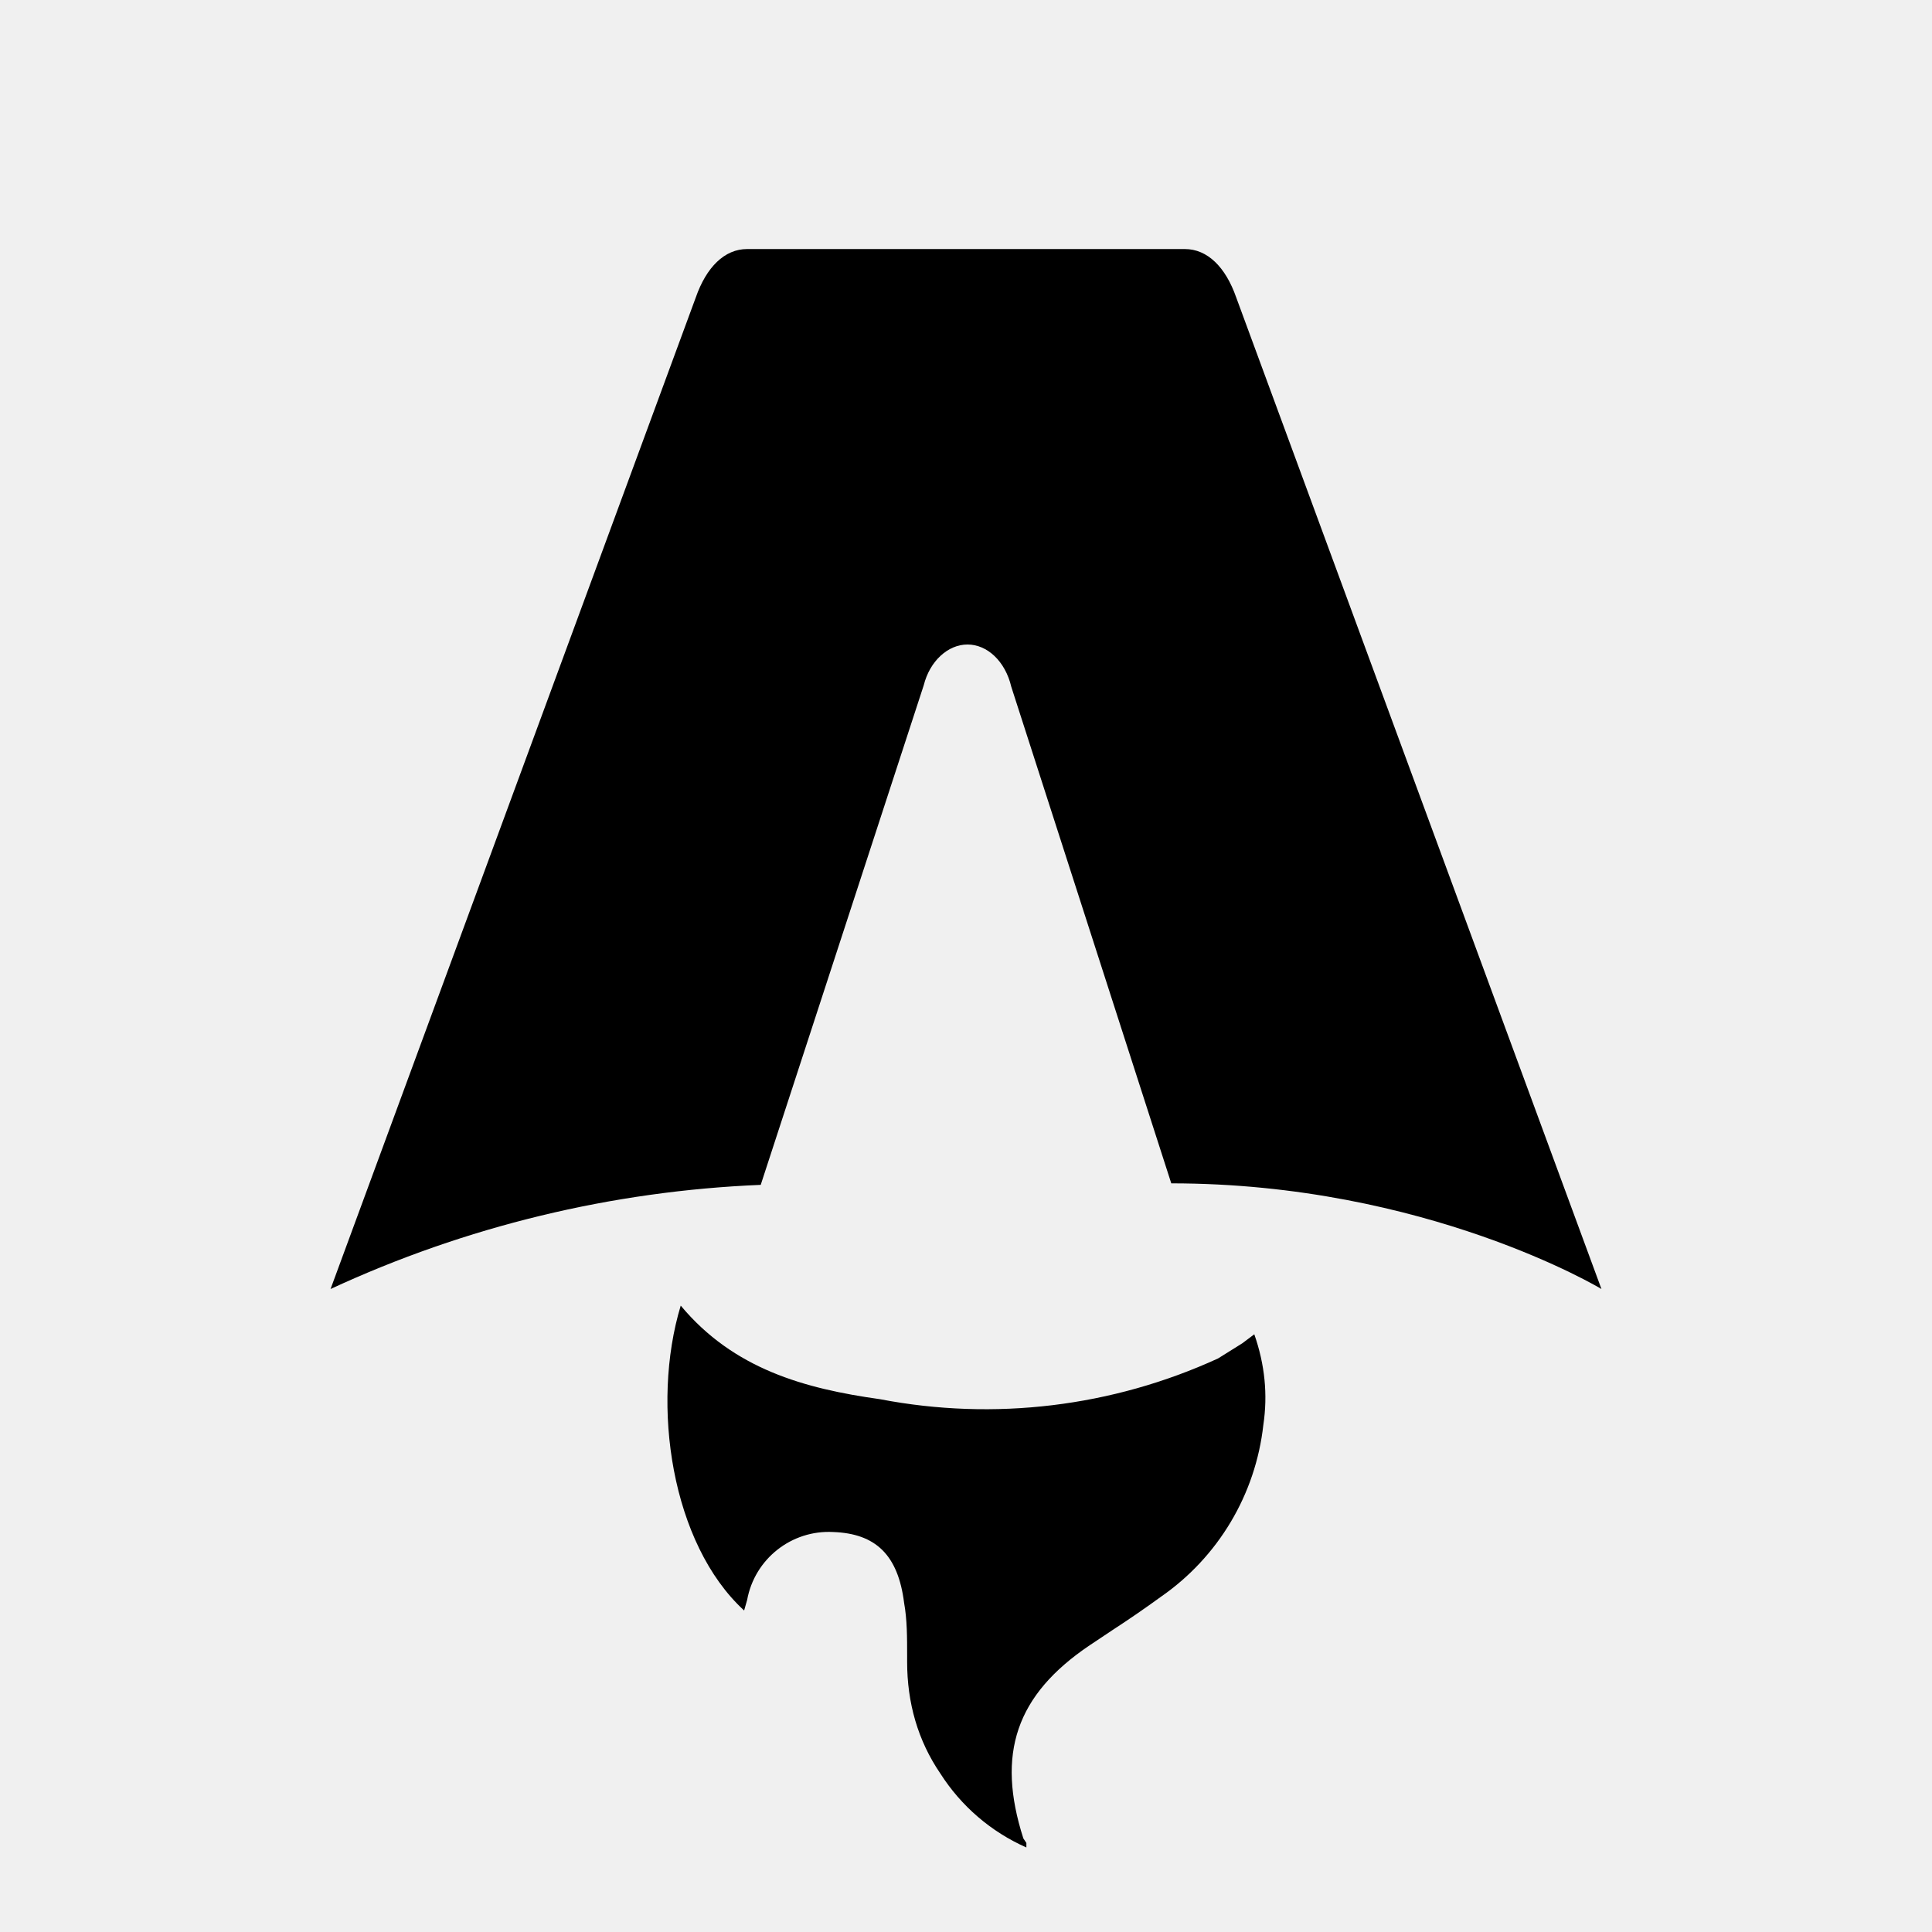
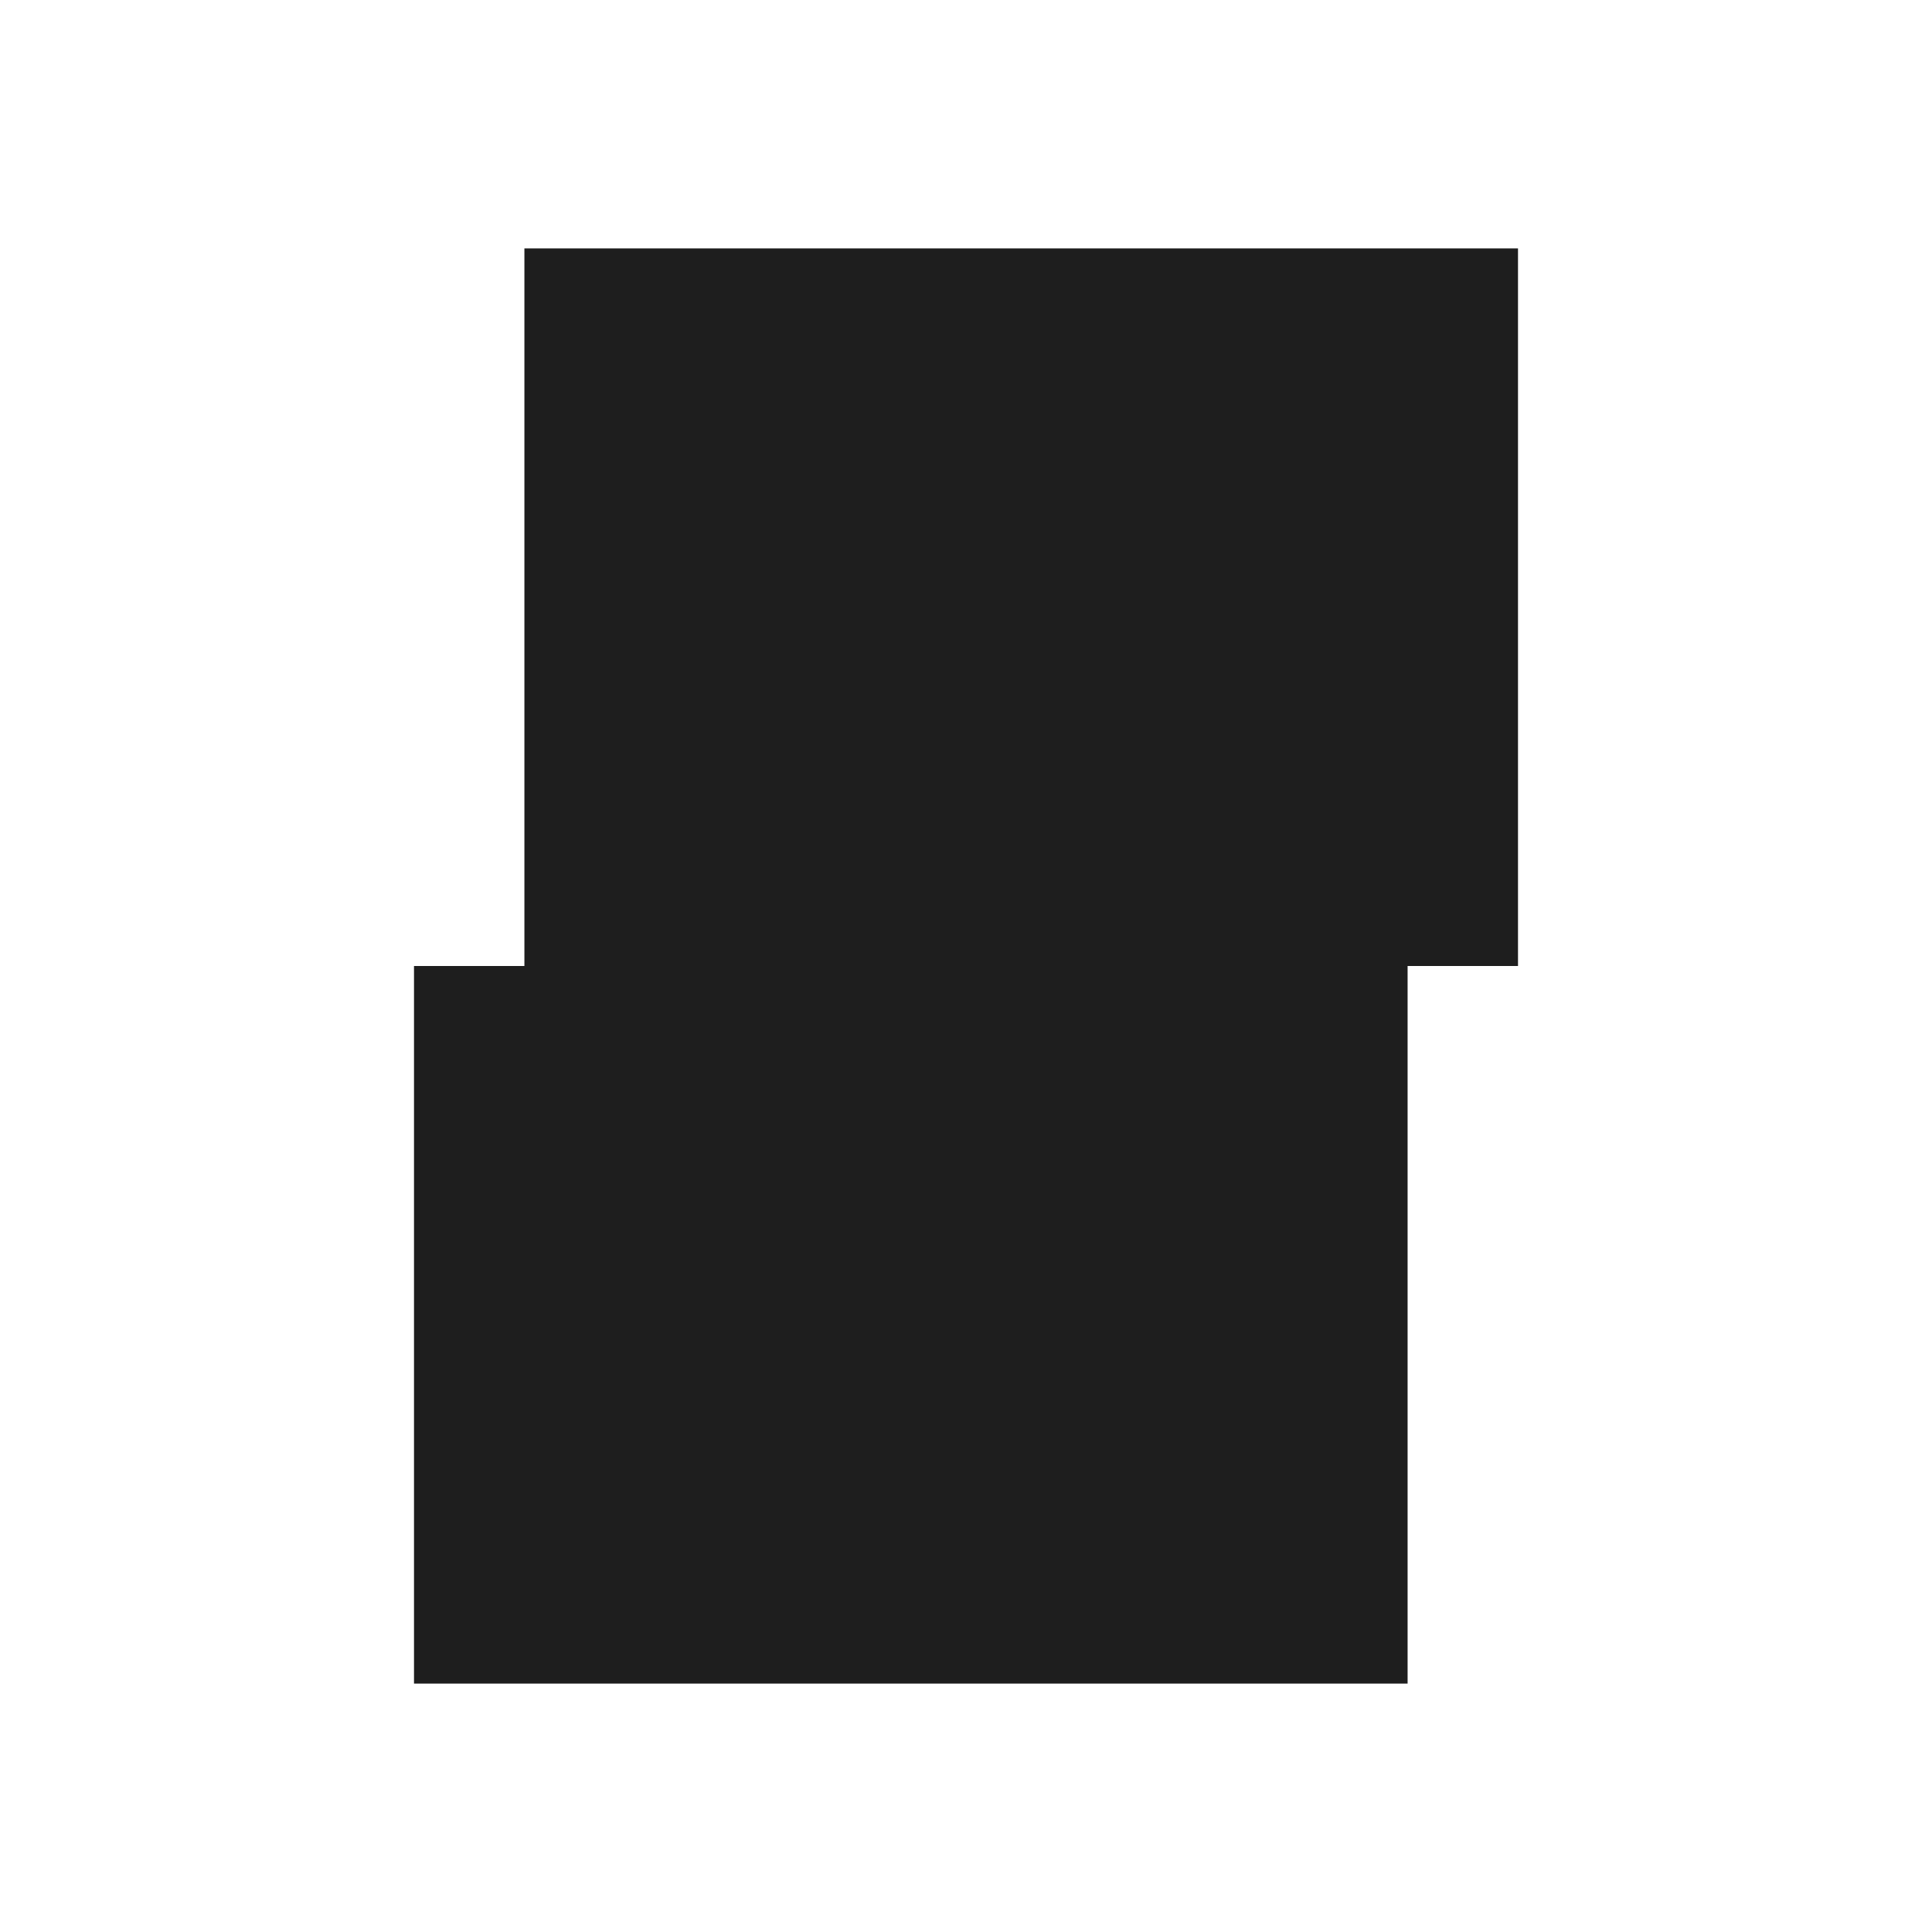
- <svg xmlns="http://www.w3.org/2000/svg" fill="none" viewBox="0 0 128 128">
-   <path d="M50.4 78.5a75.1 75.1 0 0 0-28.5 6.9l24.2-65.7c.7-2 1.9-3.2 3.4-3.2h29c1.5 0 2.7 1.2 3.4 3.2l24.2 65.7s-11.6-7-28.5-7L67 45.5c-.4-1.7-1.6-2.8-2.9-2.8-1.3 0-2.5 1.1-2.9 2.7L50.4 78.5Zm-1.1 28.2Zm-4.2-20.2c-2 6.6-.6 15.8 4.2 20.2a17.5 17.5 0 0 1 .2-.7 5.5 5.5 0 0 1 5.7-4.5c2.8.1 4.3 1.5 4.7 4.7.2 1.1.2 2.3.2 3.5v.4c0 2.7.7 5.2 2.2 7.4a13 13 0 0 0 5.7 4.9v-.3l-.2-.3c-1.8-5.6-.5-9.5 4.4-12.8l1.5-1a73 73 0 0 0 3.2-2.2 16 16 0 0 0 6.8-11.4c.3-2 .1-4-.6-6l-.8.6-1.6 1a37 37 0 0 1-22.4 2.7c-5-.7-9.7-2-13.2-6.2Z" />
-   <style>
-         path { fill: #000; }
-         @media (prefers-color-scheme: dark) {
-             path { fill: #FFF; }
-         }
-     </style>
+ <svg xmlns="http://www.w3.org/2000/svg" width="140" height="140" viewBox="0 0 140 140" fill="none">
+   <rect width="140" height="140" fill="white" />
+   <rect x="38" y="18" width="72" height="52" fill="#1E1E1E" />
+   <rect x="30" y="70" width="72" height="52" fill="#1E1E1E" />
</svg>
